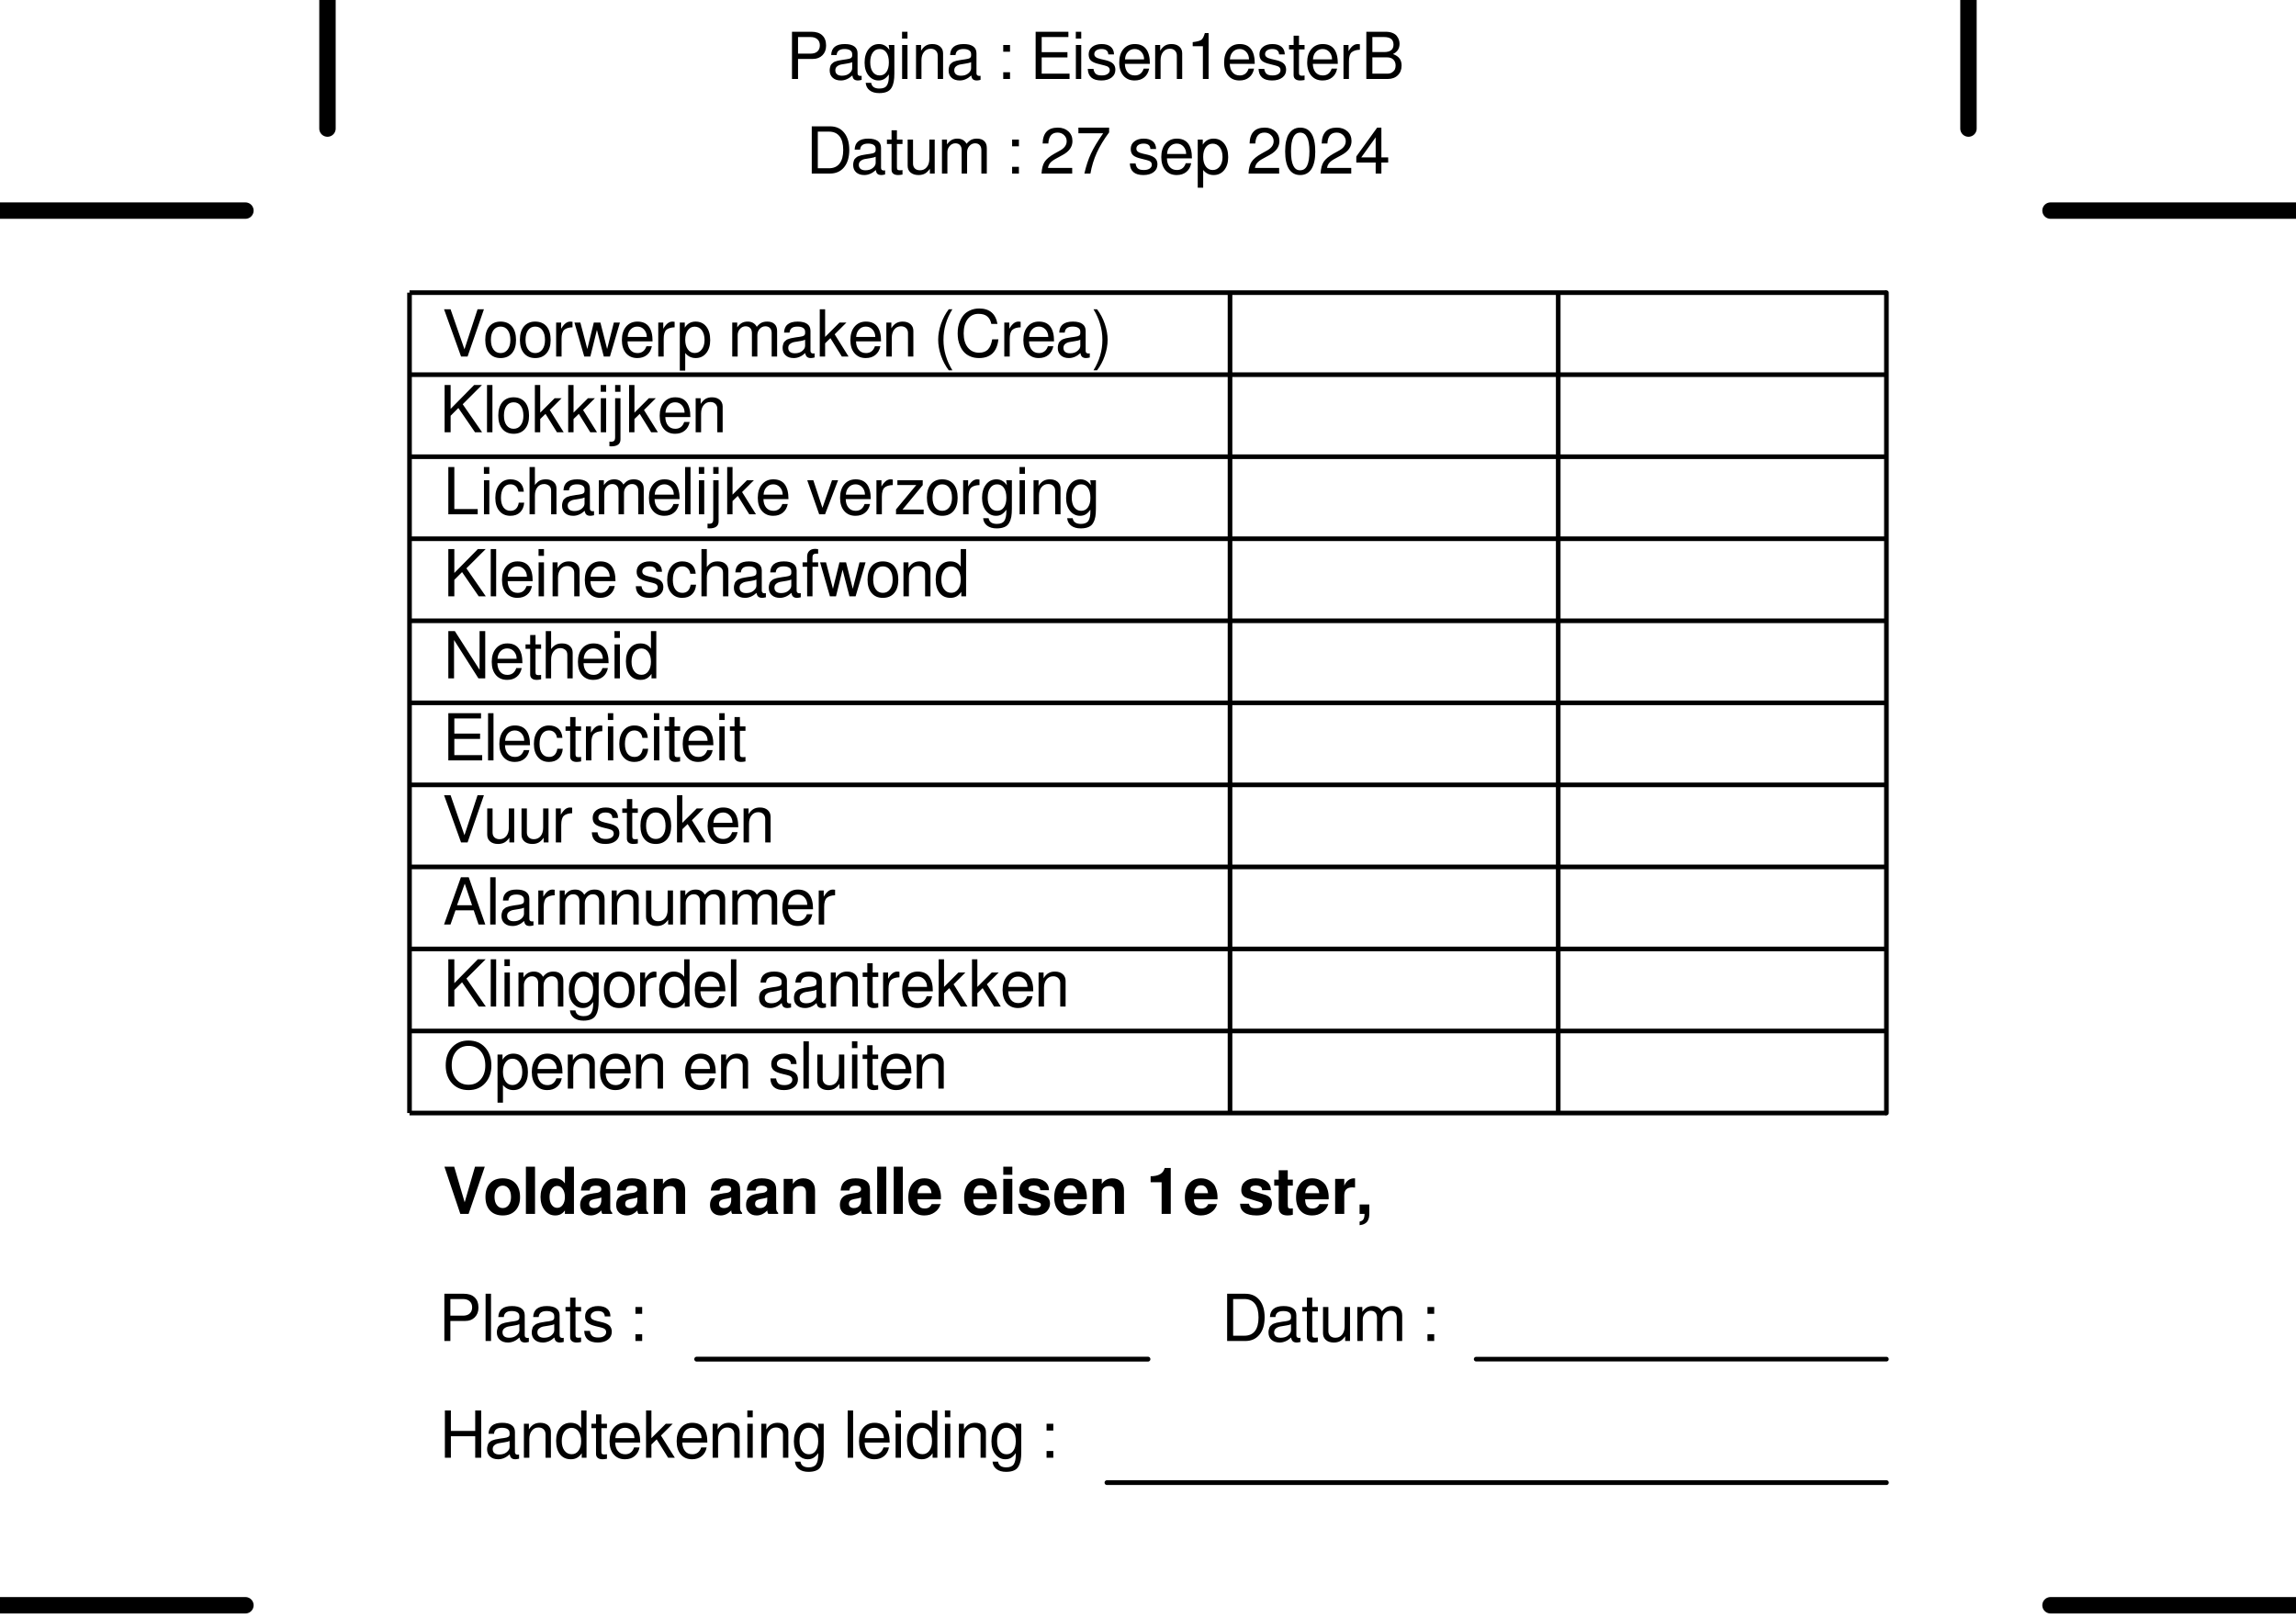
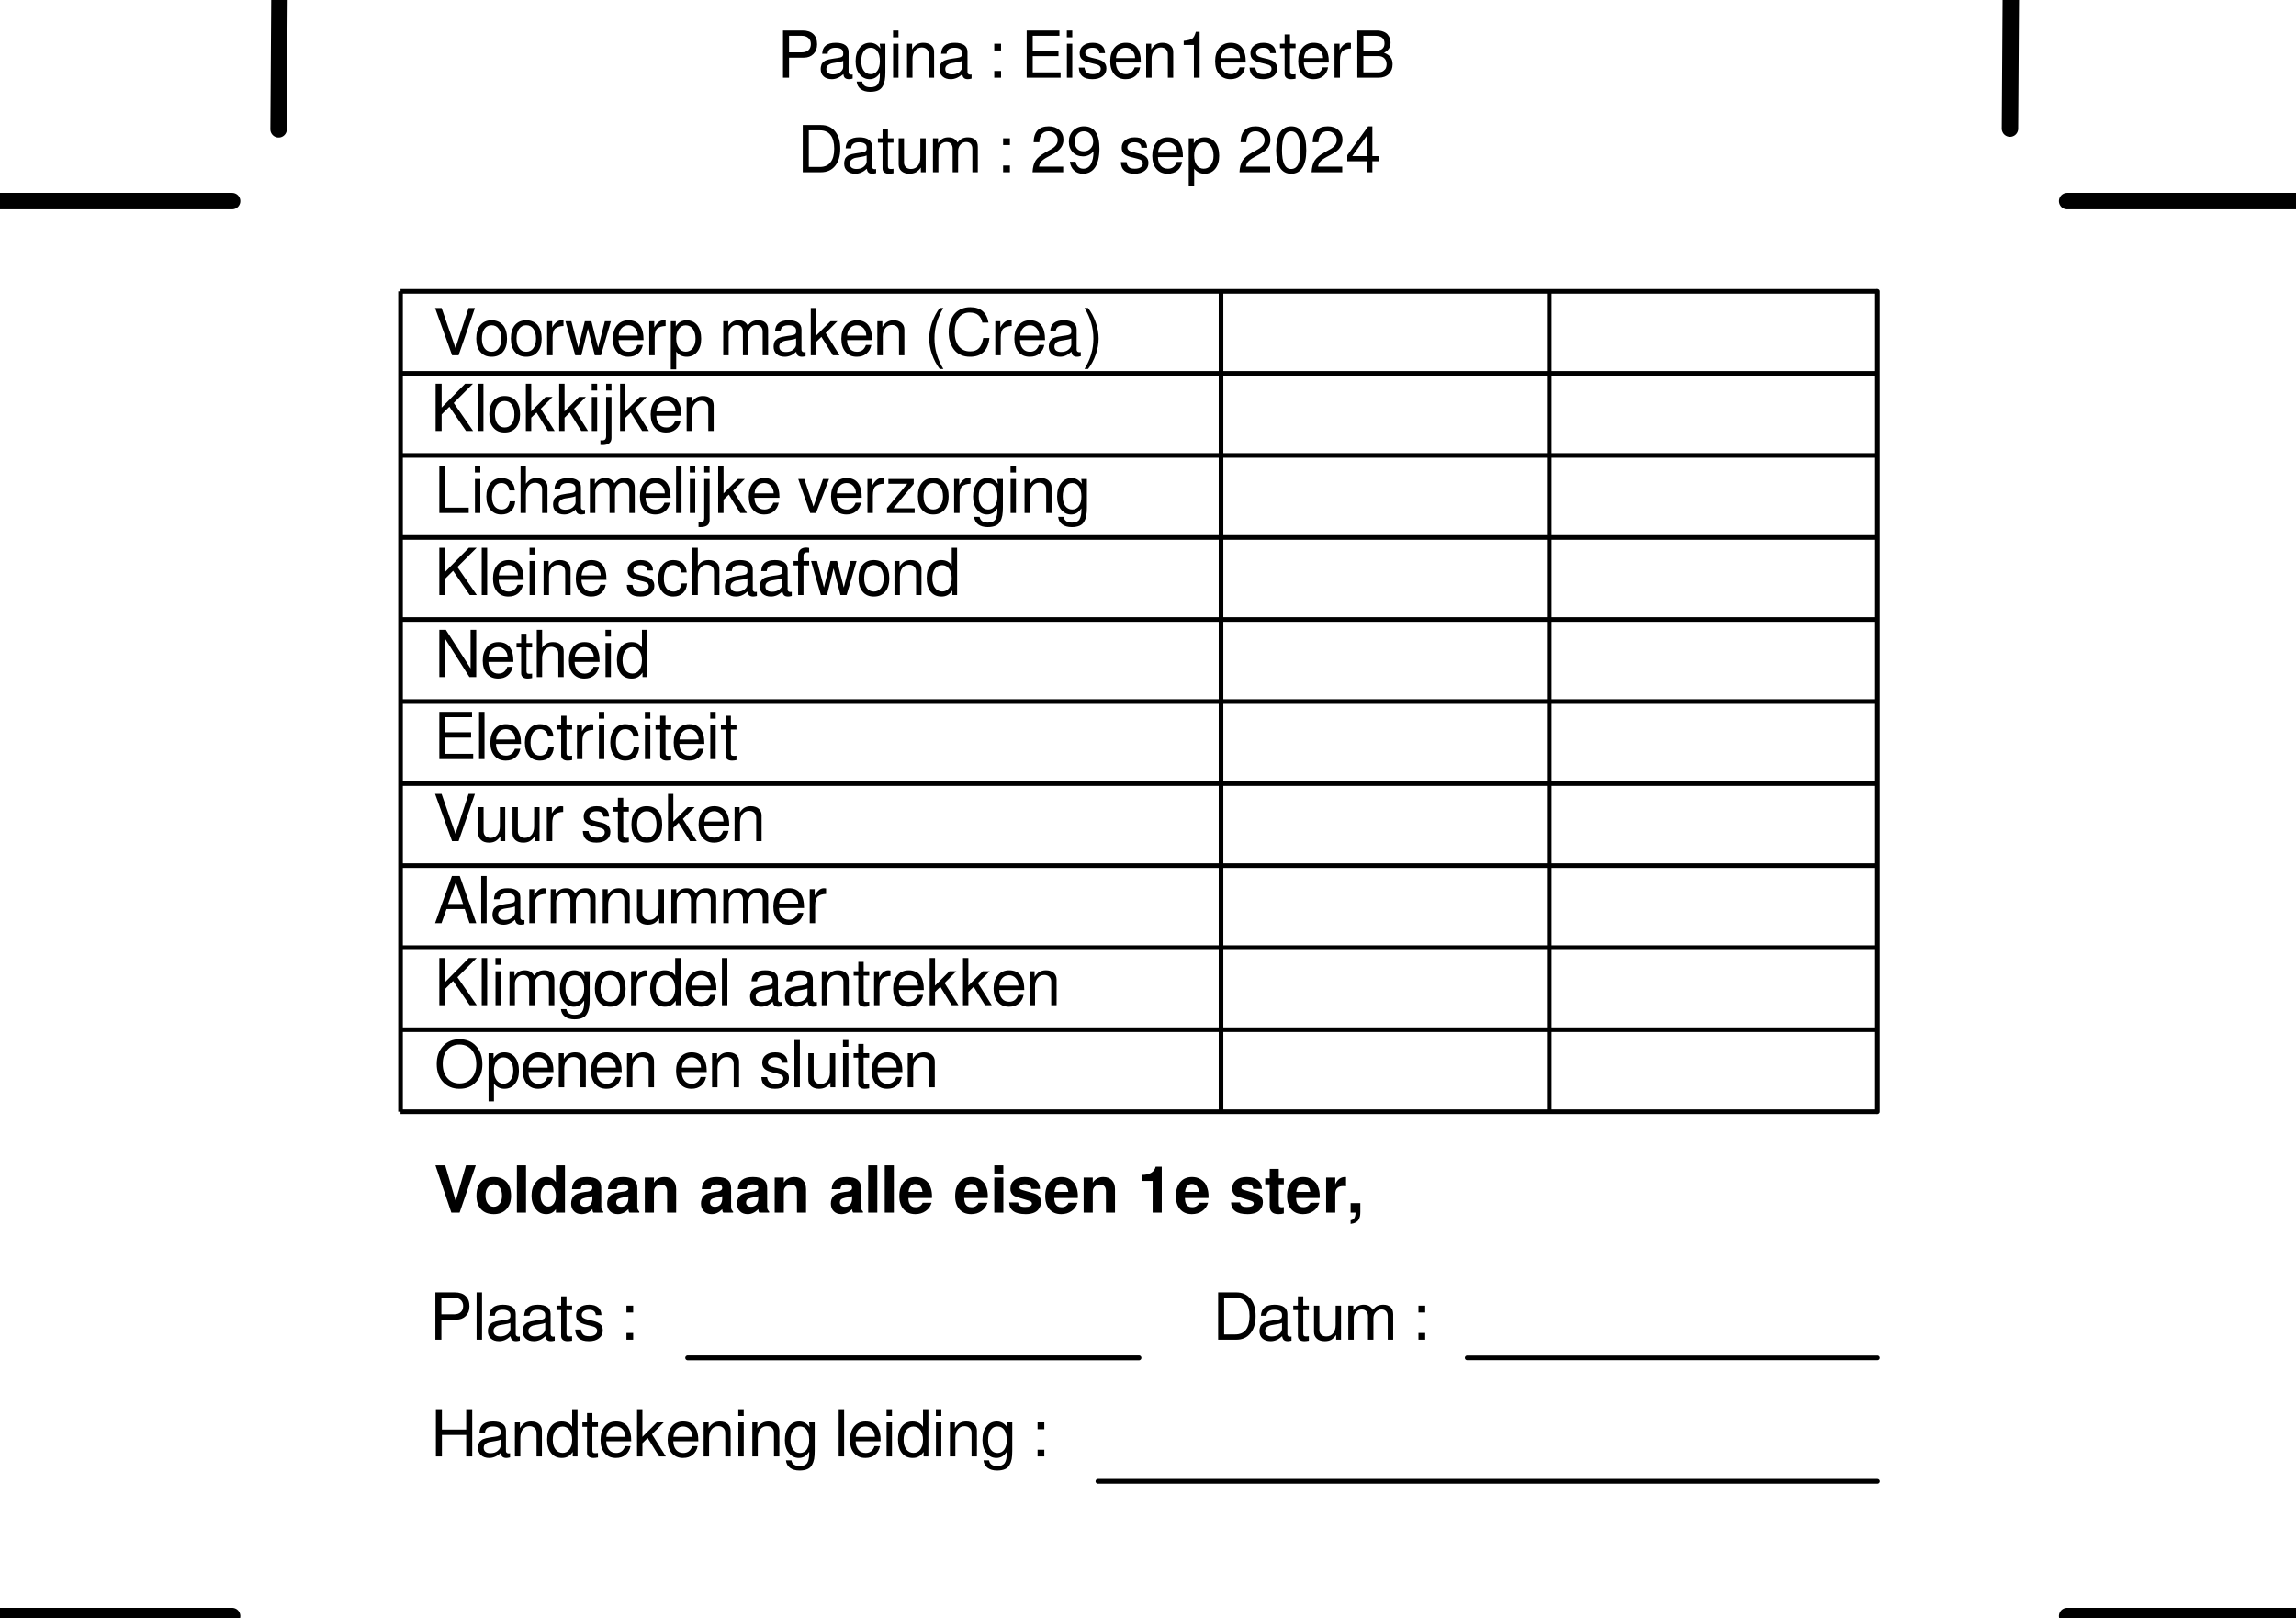
<svg xmlns="http://www.w3.org/2000/svg" width="527.953" height="372.047" id="svg2" version="1.1">
  <defs id="defs4">
    </defs>
  <g id="layer1" transform="translate(0,-680.3149)">
-     <g id="g3628" transform="matrix(0,1.064936,-1.064936,0,1101.663,653.2795)">
-       <path id="path2910" d="m 70.866,981.496 v 53.15" style="fill:none;stroke:#000000;stroke-width:3.543;stroke-linecap:round;stroke-linejoin:miter;stroke-miterlimit:4;stroke-dasharray:none;stroke-opacity:1" />
-       <path id="path2912" d="M 53.15,963.779 H 17.717" style="fill:none;stroke:#000000;stroke-width:3.543;stroke-linecap:round;stroke-linejoin:miter;stroke-miterlimit:4;stroke-dasharray:none;stroke-opacity:1" />
-       <path id="path2912-9" d="M 53.15,609.449 H 17.717" style="fill:none;stroke:#000000;stroke-width:3.543;stroke-linecap:round;stroke-linejoin:miter;stroke-miterlimit:4;stroke-dasharray:none;stroke-opacity:1" />
-       <path id="path2910-1" d="m 70.866,538.583 v 53.15" style="fill:none;stroke:#000000;stroke-width:3.543;stroke-linecap:round;stroke-linejoin:miter;stroke-miterlimit:4;stroke-dasharray:none;stroke-opacity:1" />
-       <path id="path2910-1-6" d="m 372.047,538.583 v 53.15" style="fill:none;stroke:#000000;stroke-width:3.543;stroke-linecap:round;stroke-linejoin:miter;stroke-miterlimit:4;stroke-dasharray:none;stroke-opacity:1" />
-       <path id="path2910-0" d="m 372.047,981.496 v 53.15" style="fill:none;stroke:#000000;stroke-width:3.543;stroke-linecap:round;stroke-linejoin:miter;stroke-miterlimit:4;stroke-dasharray:none;stroke-opacity:1" />
-     </g>
-     <flowRoot xml:space="preserve" id="flowRoot3048" style="font-style:normal;font-variant:normal;font-weight:normal;font-stretch:normal;line-height:0.01%;font-family:FreeSans;-inkscape-font-specification:FreeSans;fill:#000000;fill-opacity:1;stroke:none" transform="matrix(1.064936,0,0,1.064936,-19.0354,491.0235)">
+     <flowRoot xml:space="preserve" id="flowRoot3116" style="font-style:normal;font-variant:normal;font-weight:normal;font-stretch:normal;line-height:0.01%;font-family:FreeSans;-inkscape-font-specification:FreeSans;fill:#000000;fill-opacity:1;stroke:none" transform="matrix(1,0,0,-1,0,1206.808)">
+       <flowRegion id="flowRegion3118">
+         <rect id="rect3120" width="336.527" height="265.6" x="18.109" y="117.709" />
+       </flowRegion>
+       <flowPara id="flowPara3122" style="font-size:14px;line-height:1.25"> </flowPara>
+     </flowRoot>
+     <flowRoot xml:space="preserve" id="flowRoot3132" style="font-style:normal;font-variant:normal;font-weight:normal;font-stretch:normal;line-height:0.01%;font-family:FreeSans;-inkscape-font-specification:FreeSans;fill:#000000;fill-opacity:1;stroke:none" transform="matrix(1,0,0,-1,0,1206.808)">
+       <flowRegion id="flowRegion3134">
+         <rect id="rect3136" width="38.482" height="67.909" x="18.864" y="116.2" />
+       </flowRegion>
+       <flowPara id="flowPara3138" style="font-size:14px;line-height:1.25"> </flowPara>
+     </flowRoot>
+     <text xml:space="preserve" style="font-style:normal;font-variant:normal;font-weight:normal;font-stretch:normal;font-size:12.779px;line-height:0%;font-family:FreeSans;-inkscape-font-specification:FreeSans;fill:#000000;fill-opacity:1;stroke:none;stroke-width:1.065" x="103.89" y="-699.482" id="text4944-7-4-6-14-5-3" transform="scale(1,-1)">
+       <tspan x="103.89" y="-699.482" id="tspan4948-2-0-9-1-6-5" style="font-size:14.909px;line-height:1.25;stroke-width:1.065"> </tspan>
+     </text>
+     <text xml:space="preserve" style="font-style:normal;font-variant:normal;font-weight:normal;font-stretch:normal;font-size:12.779px;line-height:0%;font-family:FreeSans;-inkscape-font-specification:FreeSans;fill:#000000;fill-opacity:1;stroke:none;stroke-width:1.065" x="141.1" y="-725.402" id="text5451" transform="scale(1,-1)">
+       <tspan id="tspan5453" x="141.1" y="-725.402" style="font-size:14.909px;line-height:1.25;stroke-width:1.065"> </tspan>
+     </text>
+     <flowRoot xml:space="preserve" id="flowRoot5455" style="font-style:normal;font-variant:normal;font-weight:normal;font-stretch:normal;line-height:0.01%;font-family:FreeSans;-inkscape-font-specification:FreeSans;fill:#000000;fill-opacity:1;stroke:none;stroke-width:1px;stroke-linecap:butt;stroke-linejoin:miter;stroke-opacity:1" transform="matrix(1,0,0,-1,0,1734.76)">
+       <flowRegion id="flowRegion5457">
+         <rect id="rect5459" width="188" height="352" x="-124" y="86.047" />
+       </flowRegion>
+       <flowPara id="flowPara5461" style="font-size:14px;line-height:1.25"> </flowPara>
+     </flowRoot>
+     <path style="fill:none;stroke:#000000;stroke-width:3.781;stroke-linecap:round;stroke-linejoin:miter;stroke-miterlimit:4;stroke-dasharray:none;stroke-opacity:1" d="m 53.373,1051.981 -56.721,-1e-4" id="path2910" />
+     <path style="fill:none;stroke:#000000;stroke-width:3.781;stroke-linecap:round;stroke-linejoin:miter;stroke-miterlimit:4;stroke-dasharray:none;stroke-opacity:1" d="m 64.3,673.053 -0.243,37.004" id="path2912" />
+     <path style="fill:none;stroke:#000000;stroke-width:3.781;stroke-linecap:round;stroke-linejoin:miter;stroke-miterlimit:4;stroke-dasharray:none;stroke-opacity:1" d="M 532.051,1051.98 H 475.33" id="path2910-4" />
+     <path style="fill:none;stroke:#000000;stroke-width:3.781;stroke-linecap:round;stroke-linejoin:miter;stroke-miterlimit:4;stroke-dasharray:none;stroke-opacity:1" d="m 462.422,672.888 -0.243,37.004" id="path2912-9" />
+     <path style="fill:none;stroke:#000000;stroke-width:3.781;stroke-linecap:round;stroke-linejoin:miter;stroke-miterlimit:4;stroke-dasharray:none;stroke-opacity:1" d="M 532.051,726.56 H 475.33" id="path2910-4-9" />
+     <path style="fill:none;stroke:#000000;stroke-width:3.781;stroke-linecap:round;stroke-linejoin:miter;stroke-miterlimit:4;stroke-dasharray:none;stroke-opacity:1" d="m 53.373,726.56 -56.721,-10e-5" id="path2910-8" />
+     <flowRoot xml:space="preserve" id="flowRoot3048" style="font-style:normal;font-variant:normal;font-weight:normal;font-stretch:normal;line-height:0.01%;font-family:FreeSans;-inkscape-font-specification:FreeSans;fill:#000000;fill-opacity:1;stroke:none;word-spacing:0px" transform="matrix(1.064936,0,0,1.064936,-21.10483,490.724)">
      <flowRegion id="flowRegion3050">
        <rect id="rect3052" width="70.173" height="81.491" x="217.309" y="252.018" />
      </flowRegion>
      <flowPara id="flowPara3054" style="font-size:14px;line-height:1.25"> </flowPara>
    </flowRoot>
-     <text xml:space="preserve" style="font-style:normal;font-variant:normal;font-weight:normal;font-stretch:normal;font-size:12.779px;line-height:0%;font-family:FreeSans;-inkscape-font-specification:FreeSans;fill:#000000;fill-opacity:1;stroke:none;stroke-width:1.065" x="189.886" y="762.219" id="text3068">
-       <tspan id="tspan3070" x="189.886" y="762.219" style="font-size:14.909px;line-height:1.25;stroke-width:1.065"> </tspan>
+     <text xml:space="preserve" style="font-style:normal;font-variant:normal;font-weight:normal;font-stretch:normal;font-size:12.779px;line-height:0%;font-family:FreeSans;-inkscape-font-specification:FreeSans;fill:#000000;fill-opacity:1;stroke:none;stroke-width:1.065;word-spacing:0px" x="187.816" y="761.92" id="text3068">
+       <tspan id="tspan3070" x="187.816" y="761.92" style="font-size:14.909px;line-height:1.25;stroke-width:1.065"> </tspan>
    </text>
-     <flowRoot xml:space="preserve" id="flowRoot3116" style="font-style:normal;font-variant:normal;font-weight:normal;font-stretch:normal;line-height:0.01%;font-family:FreeSans;-inkscape-font-specification:FreeSans;fill:#000000;fill-opacity:1;stroke:none" transform="translate(0,527.9527)">
-       <flowRegion id="flowRegion3118">
-         <rect id="rect3120" width="336.527" height="265.6" x="18.109" y="117.709" />
-       </flowRegion>
-       <flowPara id="flowPara3122" style="font-size:14px;line-height:1.25"> </flowPara>
-     </flowRoot>
-     <flowRoot xml:space="preserve" id="flowRoot3132" style="font-style:normal;font-variant:normal;font-weight:normal;font-stretch:normal;line-height:0.01%;font-family:FreeSans;-inkscape-font-specification:FreeSans;fill:#000000;fill-opacity:1;stroke:none" transform="translate(0,527.9527)">
-       <flowRegion id="flowRegion3134">
-         <rect id="rect3136" width="38.482" height="67.909" x="18.864" y="116.2" />
-       </flowRegion>
-       <flowPara id="flowPara3138" style="font-size:14px;line-height:1.25"> </flowPara>
-     </flowRoot>
-     <text xml:space="preserve" style="font-style:normal;font-variant:normal;font-weight:normal;font-stretch:normal;font-size:12.779px;line-height:0%;font-family:FreeSans;-inkscape-font-specification:FreeSans;fill:#000000;fill-opacity:1;stroke:none;stroke-width:1.065" x="101.89" y="1006.128" id="text4944-7-4-6-14-5-3">
-       <tspan x="101.89" y="1006.128" id="tspan4948-2-0-9-1-6-5" style="font-size:14.909px;line-height:1.25;stroke-width:1.065"> </tspan>
+     <text xml:space="preserve" style="font-style:normal;font-variant:normal;font-weight:normal;font-stretch:normal;font-size:12.779px;line-height:0%;font-family:FreeSans;-inkscape-font-specification:FreeSans;fill:#000000;fill-opacity:1;stroke:none;stroke-width:1.065;word-spacing:0px" x="99.82" y="1005.829" id="text4944-7-4-6-14-5-3-3">
+       <tspan x="99.82" y="1005.829" id="tspan4948-2-0-9-1-6-5-6" style="font-size:14.909px;line-height:1.25;stroke-width:1.065"> </tspan>
    </text>
-     <text xml:space="preserve" style="font-style:normal;font-variant:normal;font-weight:normal;font-stretch:normal;font-size:12.779px;line-height:0%;font-family:FreeSans;-inkscape-font-specification:FreeSans;fill:#000000;fill-opacity:1;stroke:none;stroke-width:1.065" x="139.1" y="980.208" id="text5451">
-       <tspan id="tspan5453" x="139.1" y="980.208" style="font-size:14.909px;line-height:1.25;stroke-width:1.065"> </tspan>
+     <text xml:space="preserve" style="font-style:normal;font-variant:normal;font-weight:normal;font-stretch:normal;font-size:12.779px;line-height:0%;font-family:FreeSans;-inkscape-font-specification:FreeSans;fill:#000000;fill-opacity:1;stroke:none;stroke-width:1.065;word-spacing:0px" x="137.03" y="979.908" id="text5451-7">
+       <tspan id="tspan5453-5" x="137.03" y="979.908" style="font-size:14.909px;line-height:1.25;stroke-width:1.065"> </tspan>
    </text>
-     <flowRoot xml:space="preserve" id="flowRoot5455" style="font-style:normal;font-variant:normal;font-weight:normal;font-stretch:normal;line-height:0.01%;font-family:FreeSans;-inkscape-font-specification:FreeSans;fill:#000000;fill-opacity:1;stroke:none;stroke-width:1px;stroke-linecap:butt;stroke-linejoin:miter;stroke-opacity:1">
-       <flowRegion id="flowRegion5457">
-         <rect id="rect5459" width="188" height="352" x="-124" y="86.047" />
-       </flowRegion>
-       <flowPara id="flowPara5461" style="font-size:14px;line-height:1.25"> </flowPara>
-     </flowRoot>
-     <g id="g3279" transform="matrix(1.064936,0,0,1.064936,-34.74453,-80.6459)">
+     <g id="g3279" transform="matrix(1.064936,0,0,1.064936,-36.81396,-80.94538)">
      <path id="path4915-3" d="m 369.082,777.756 v 177.165" style="fill:none;stroke:#000000;stroke-width:1px;stroke-linecap:butt;stroke-linejoin:miter;stroke-opacity:1" />
      <path id="path4917-3" d="m 298.216,777.756 v 177.165" style="fill:none;stroke:#000000;stroke-width:1px;stroke-linecap:butt;stroke-linejoin:miter;stroke-opacity:1" />
      <text id="text4944-7-4-6-3" y="825.624" x="128.303" style="font-style:normal;font-variant:normal;font-weight:normal;font-stretch:normal;line-height:0%;font-family:FreeSans;-inkscape-font-specification:FreeSans;fill:#000000;fill-opacity:1;stroke:none" xml:space="preserve">
        <tspan id="tspan4948-2-0-9-86" y="825.624" x="128.303" style="font-size:14px;line-height:1.25">Lichamelijke verzorging</tspan>
      </text>
      <path id="path5074-04" d="m 121.05,813.189 h 318.898 v 0" style="fill:none;stroke:#000000;stroke-width:1px;stroke-linecap:butt;stroke-linejoin:miter;stroke-opacity:1" />
      <path id="path5074-0-8" d="m 121.05,830.905 h 318.898 v 0" style="fill:none;stroke:#000000;stroke-width:1px;stroke-linecap:butt;stroke-linejoin:miter;stroke-opacity:1" />
      <text id="text4944-7-4-6-0-8" y="861.057" x="128.303" style="font-style:normal;font-variant:normal;font-weight:normal;font-stretch:normal;line-height:0%;font-family:FreeSans;-inkscape-font-specification:FreeSans;fill:#000000;fill-opacity:1;stroke:none" xml:space="preserve">
        <tspan id="tspan4948-2-0-9-8-8" y="861.057" x="128.303" style="font-size:14px;line-height:1.25">Netheid</tspan>
      </text>
      <path id="path5074-08-9" d="m 121.05,848.622 h 318.898 v 0" style="fill:none;stroke:#000000;stroke-width:1px;stroke-linecap:butt;stroke-linejoin:miter;stroke-opacity:1" />
      <path id="path5074-0-0-7" d="m 121.05,866.338 h 318.898 v 0" style="fill:none;stroke:#000000;stroke-width:1px;stroke-linecap:butt;stroke-linejoin:miter;stroke-opacity:1" />
      <text id="text4944-7-4-6-9-7" y="896.49" x="128.303" style="font-style:normal;font-variant:normal;font-weight:normal;font-stretch:normal;line-height:0%;font-family:FreeSans;-inkscape-font-specification:FreeSans;fill:#000000;fill-opacity:1;stroke:none" xml:space="preserve">
        <tspan id="tspan4948-2-0-9-4-64" y="896.49" x="128.303" style="font-size:14px;line-height:1.25">Vuur stoken</tspan>
      </text>
      <path id="path5074-5-3" d="m 121.05,884.055 h 318.898 v 0" style="fill:none;stroke:#000000;stroke-width:1px;stroke-linecap:butt;stroke-linejoin:miter;stroke-opacity:1" />
      <path id="path5074-0-1-0" d="m 121.05,901.771 h 318.898 v 0" style="fill:none;stroke:#000000;stroke-width:1px;stroke-linecap:butt;stroke-linejoin:miter;stroke-opacity:1" />
      <text id="text4944-7-4-6-1-3" y="931.923" x="128.303" style="font-style:normal;font-variant:normal;font-weight:normal;font-stretch:normal;line-height:0%;font-family:FreeSans;-inkscape-font-specification:FreeSans;fill:#000000;fill-opacity:1;stroke:none" xml:space="preserve">
        <tspan id="tspan4948-2-0-9-2-09" y="931.923" x="128.303" style="font-size:14px;line-height:1.25">Klimgordel aantrekken</tspan>
      </text>
      <path id="path5074-1-2" d="m 121.05,919.488 h 318.898 v 0" style="fill:none;stroke:#000000;stroke-width:1px;stroke-linecap:butt;stroke-linejoin:miter;stroke-opacity:1" />
      <path id="path5074-0-4-5" d="m 121.05,937.205 h 318.898 v 0" style="fill:none;stroke:#000000;stroke-width:1px;stroke-linecap:butt;stroke-linejoin:miter;stroke-opacity:1" />
      <path id="path5074-56-4" d="m 121.05,954.921 h 318.898 v 0" style="fill:none;stroke:#000000;stroke-width:1px;stroke-linecap:butt;stroke-linejoin:miter;stroke-opacity:1" />
      <text id="text4944-7-4-6-14-0" y="976.712" x="128.303" style="font-style:normal;font-variant:normal;font-weight:normal;font-stretch:normal;line-height:0%;font-family:FreeSans;-inkscape-font-specification:FreeSans;fill:#000000;fill-opacity:1;stroke:none" xml:space="preserve">
        <tspan id="tspan4948-2-0-9-1-5" y="976.712" x="128.303" style="font-weight:bold;font-size:14px;line-height:1.25">Voldaan aan alle eisen 1e ster,</tspan>
      </text>
      <text id="text4944-7-4-6-7-9" y="843.341" x="128.303" style="font-style:normal;font-variant:normal;font-weight:normal;font-stretch:normal;line-height:0%;font-family:FreeSans;-inkscape-font-specification:FreeSans;fill:#000000;fill-opacity:1;stroke:none" xml:space="preserve">
        <tspan id="tspan4948-2-0-9-5-4" y="843.341" x="128.303" style="font-size:14px;line-height:1.25">Kleine schaafwond</tspan>
      </text>
      <text id="text4944-7-4-6-0-2-6" y="878.774" x="128.303" style="font-style:normal;font-variant:normal;font-weight:normal;font-stretch:normal;line-height:0%;font-family:FreeSans;-inkscape-font-specification:FreeSans;fill:#000000;fill-opacity:1;stroke:none" xml:space="preserve">
        <tspan id="tspan4948-2-0-9-8-1-9" y="878.774" x="128.303" style="font-size:14px;line-height:1.25">Electriciteit</tspan>
      </text>
      <text id="text4944-7-4-6-9-8-2" y="914.207" x="128.303" style="font-style:normal;font-variant:normal;font-weight:normal;font-stretch:normal;line-height:0%;font-family:FreeSans;-inkscape-font-specification:FreeSans;fill:#000000;fill-opacity:1;stroke:none" xml:space="preserve">
        <tspan id="tspan4948-2-0-9-4-6-2" y="914.207" x="128.303" style="font-size:14px;line-height:1.25">Alarmnummer</tspan>
      </text>
      <text id="text4944-7-4-6-1-7-4" y="949.64" x="128.303" style="font-style:normal;font-variant:normal;font-weight:normal;font-stretch:normal;line-height:0%;font-family:FreeSans;-inkscape-font-specification:FreeSans;fill:#000000;fill-opacity:1;stroke:none" xml:space="preserve">
        <tspan id="tspan4948-2-0-9-2-0-7" y="949.64" x="128.303" style="font-size:14px;line-height:1.25">Openen en sluiten</tspan>
      </text>
      <text id="text4944-7-4-6-14-5-75" y="1004.154" x="127.449" style="font-style:normal;font-variant:normal;font-weight:normal;font-stretch:normal;line-height:0%;font-family:FreeSans;-inkscape-font-specification:FreeSans;fill:#000000;fill-opacity:1;stroke:none" xml:space="preserve">
        <tspan id="tspan4948-2-0-9-1-6-4" y="1004.154" x="127.449" style="font-size:14px;line-height:1.25">Plaats :</tspan>
      </text>
      <text id="text4944-7-4-6-14-5-3-6-8" y="1029.364" x="127.561" style="font-style:normal;font-variant:normal;font-weight:normal;font-stretch:normal;line-height:0%;font-family:FreeSans;-inkscape-font-specification:FreeSans;fill:#000000;fill-opacity:1;stroke:none" xml:space="preserve">
        <tspan id="tspan4948-2-0-9-1-6-5-4-1" y="1029.364" x="127.561" style="font-size:14px;line-height:1.25">Handtekening leiding :</tspan>
      </text>
      <path id="path5074-4" d="m 121.05,795.472 h 318.898 v 0" style="fill:none;stroke:#000000;stroke-width:1px;stroke-linecap:butt;stroke-linejoin:miter;stroke-opacity:1" />
      <text id="text4944-7-4-6-48" y="791.556" x="128.303" style="font-style:normal;font-variant:normal;font-weight:normal;font-stretch:normal;line-height:0%;font-family:FreeSans;-inkscape-font-specification:FreeSans;fill:#000000;fill-opacity:1;stroke:none" xml:space="preserve">
        <tspan id="tspan4948-2-0-9-7" y="791.556" x="128.303" style="font-size:14px;line-height:1.25">Voorwerp maken (Crea)</tspan>
      </text>
      <text id="text4944-7-4-6-7-7" y="807.908" x="127.505" style="font-style:normal;font-variant:normal;font-weight:normal;font-stretch:normal;line-height:0%;font-family:FreeSans;-inkscape-font-specification:FreeSans;fill:#000000;fill-opacity:1;stroke:none" xml:space="preserve">
        <tspan id="tspan4948-2-0-9-5-8" y="807.908" x="127.505" style="font-size:14px;line-height:1.25">Klokkijken</tspan>
      </text>
      <path id="path5074-4-6" d="m 121.05,777.756 h 318.898 v 0" style="fill:none;stroke:#000000;stroke-width:1px;stroke-linecap:butt;stroke-linejoin:miter;stroke-opacity:1" />
      <path id="path4917-6" d="m 121.05,777.756 v 177.165" style="fill:none;stroke:#000000;stroke-width:1px;stroke-linecap:butt;stroke-linejoin:miter;stroke-opacity:1" />
      <path id="path4917-1" d="m 439.948,777.756 v 177.165" style="fill:none;stroke:#000000;stroke-width:0.999;stroke-linecap:round;stroke-linejoin:round;stroke-miterlimit:4;stroke-dasharray:none;stroke-opacity:1" />
      <text id="text4944-7-4-6-14-5-7" y="1004.154" x="296.47" style="font-style:normal;font-variant:normal;font-weight:normal;font-stretch:normal;line-height:0%;font-family:FreeSans;-inkscape-font-specification:FreeSans;fill:#000000;fill-opacity:1;stroke:none" xml:space="preserve">
        <tspan id="tspan4948-2-0-9-1-6-0" y="1004.154" x="296.47" style="font-size:14px;line-height:1.25">Datum :</tspan>
      </text>
      <path id="path6820" d="M 439.948,1008.071 H 351.365" style="fill:none;stroke:#000000;stroke-width:1px;stroke-linecap:round;stroke-linejoin:miter;stroke-opacity:1" />
      <path id="path6822" d="m 280.499,1008.071 h -97.441 v 0" style="fill:none;stroke:#000000;stroke-width:1.049px;stroke-linecap:round;stroke-linejoin:miter;stroke-opacity:1" />
      <path id="path6826" d="M 439.948,1034.736 H 271.641" style="fill:none;stroke:#000000;stroke-width:1.027px;stroke-linecap:round;stroke-linejoin:miter;stroke-opacity:1" />
    </g>
-     <text xml:space="preserve" style="font-style:normal;font-variant:normal;font-weight:normal;font-stretch:normal;font-size:12.779px;line-height:0%;font-family:FreeSans;-inkscape-font-specification:FreeSans;fill:#000000;fill-opacity:1;stroke:none;stroke-width:1.065" x="180.927" y="698.477" id="text3803">
-       <tspan id="tspan3805" x="180.927" y="698.477" style="font-size:14.909px;line-height:1.25;stroke-width:1.065">Pagina : Eisen1esterB</tspan>
+     <text xml:space="preserve" style="font-style:normal;font-variant:normal;font-weight:normal;font-stretch:normal;font-size:12.779px;line-height:0%;font-family:FreeSans;-inkscape-font-specification:FreeSans;fill:#000000;fill-opacity:1;stroke:none;stroke-width:1.065;word-spacing:0px" x="178.858" y="698.178" id="text3803">
+       <tspan id="tspan3805" x="178.858" y="698.178" style="font-size:14.909px;line-height:1.25;stroke-width:1.065">Pagina : Eisen1esterB</tspan>
    </text>
-     <text xml:space="preserve" style="font-style:normal;font-variant:normal;font-weight:normal;font-stretch:normal;font-size:12.779px;line-height:0%;font-family:FreeSans;-inkscape-font-specification:FreeSans;fill:#000000;fill-opacity:1;stroke:none;stroke-width:1.065" x="185.473" y="720.226" id="text3807">
-       <tspan id="tspan3809" x="185.473" y="720.226" style="font-size:14.909px;line-height:1.25;stroke-width:1.065">Datum : 27 sep 2024</tspan>
-       <tspan x="185.473" y="738.862" id="tspan3811" style="font-size:14.909px;line-height:1.25;stroke-width:1.065"> </tspan>
+     <text xml:space="preserve" style="font-style:normal;font-variant:normal;font-weight:normal;font-stretch:normal;font-size:12.779px;line-height:0%;font-family:FreeSans;-inkscape-font-specification:FreeSans;word-spacing:0px;fill:#000000;fill-opacity:1;stroke:none;stroke-width:1.065" x="183.404" y="719.926" id="text3807">
+       <tspan id="tspan3809" x="183.404" y="719.926" style="font-size:14.909px;line-height:1.25;stroke-width:1.065">Datum : 29 sep 2024</tspan>
+       <tspan x="183.404" y="738.563" id="tspan3811" style="font-size:14.909px;line-height:1.25;stroke-width:1.065"> </tspan>
    </text>
  </g>
</svg>
